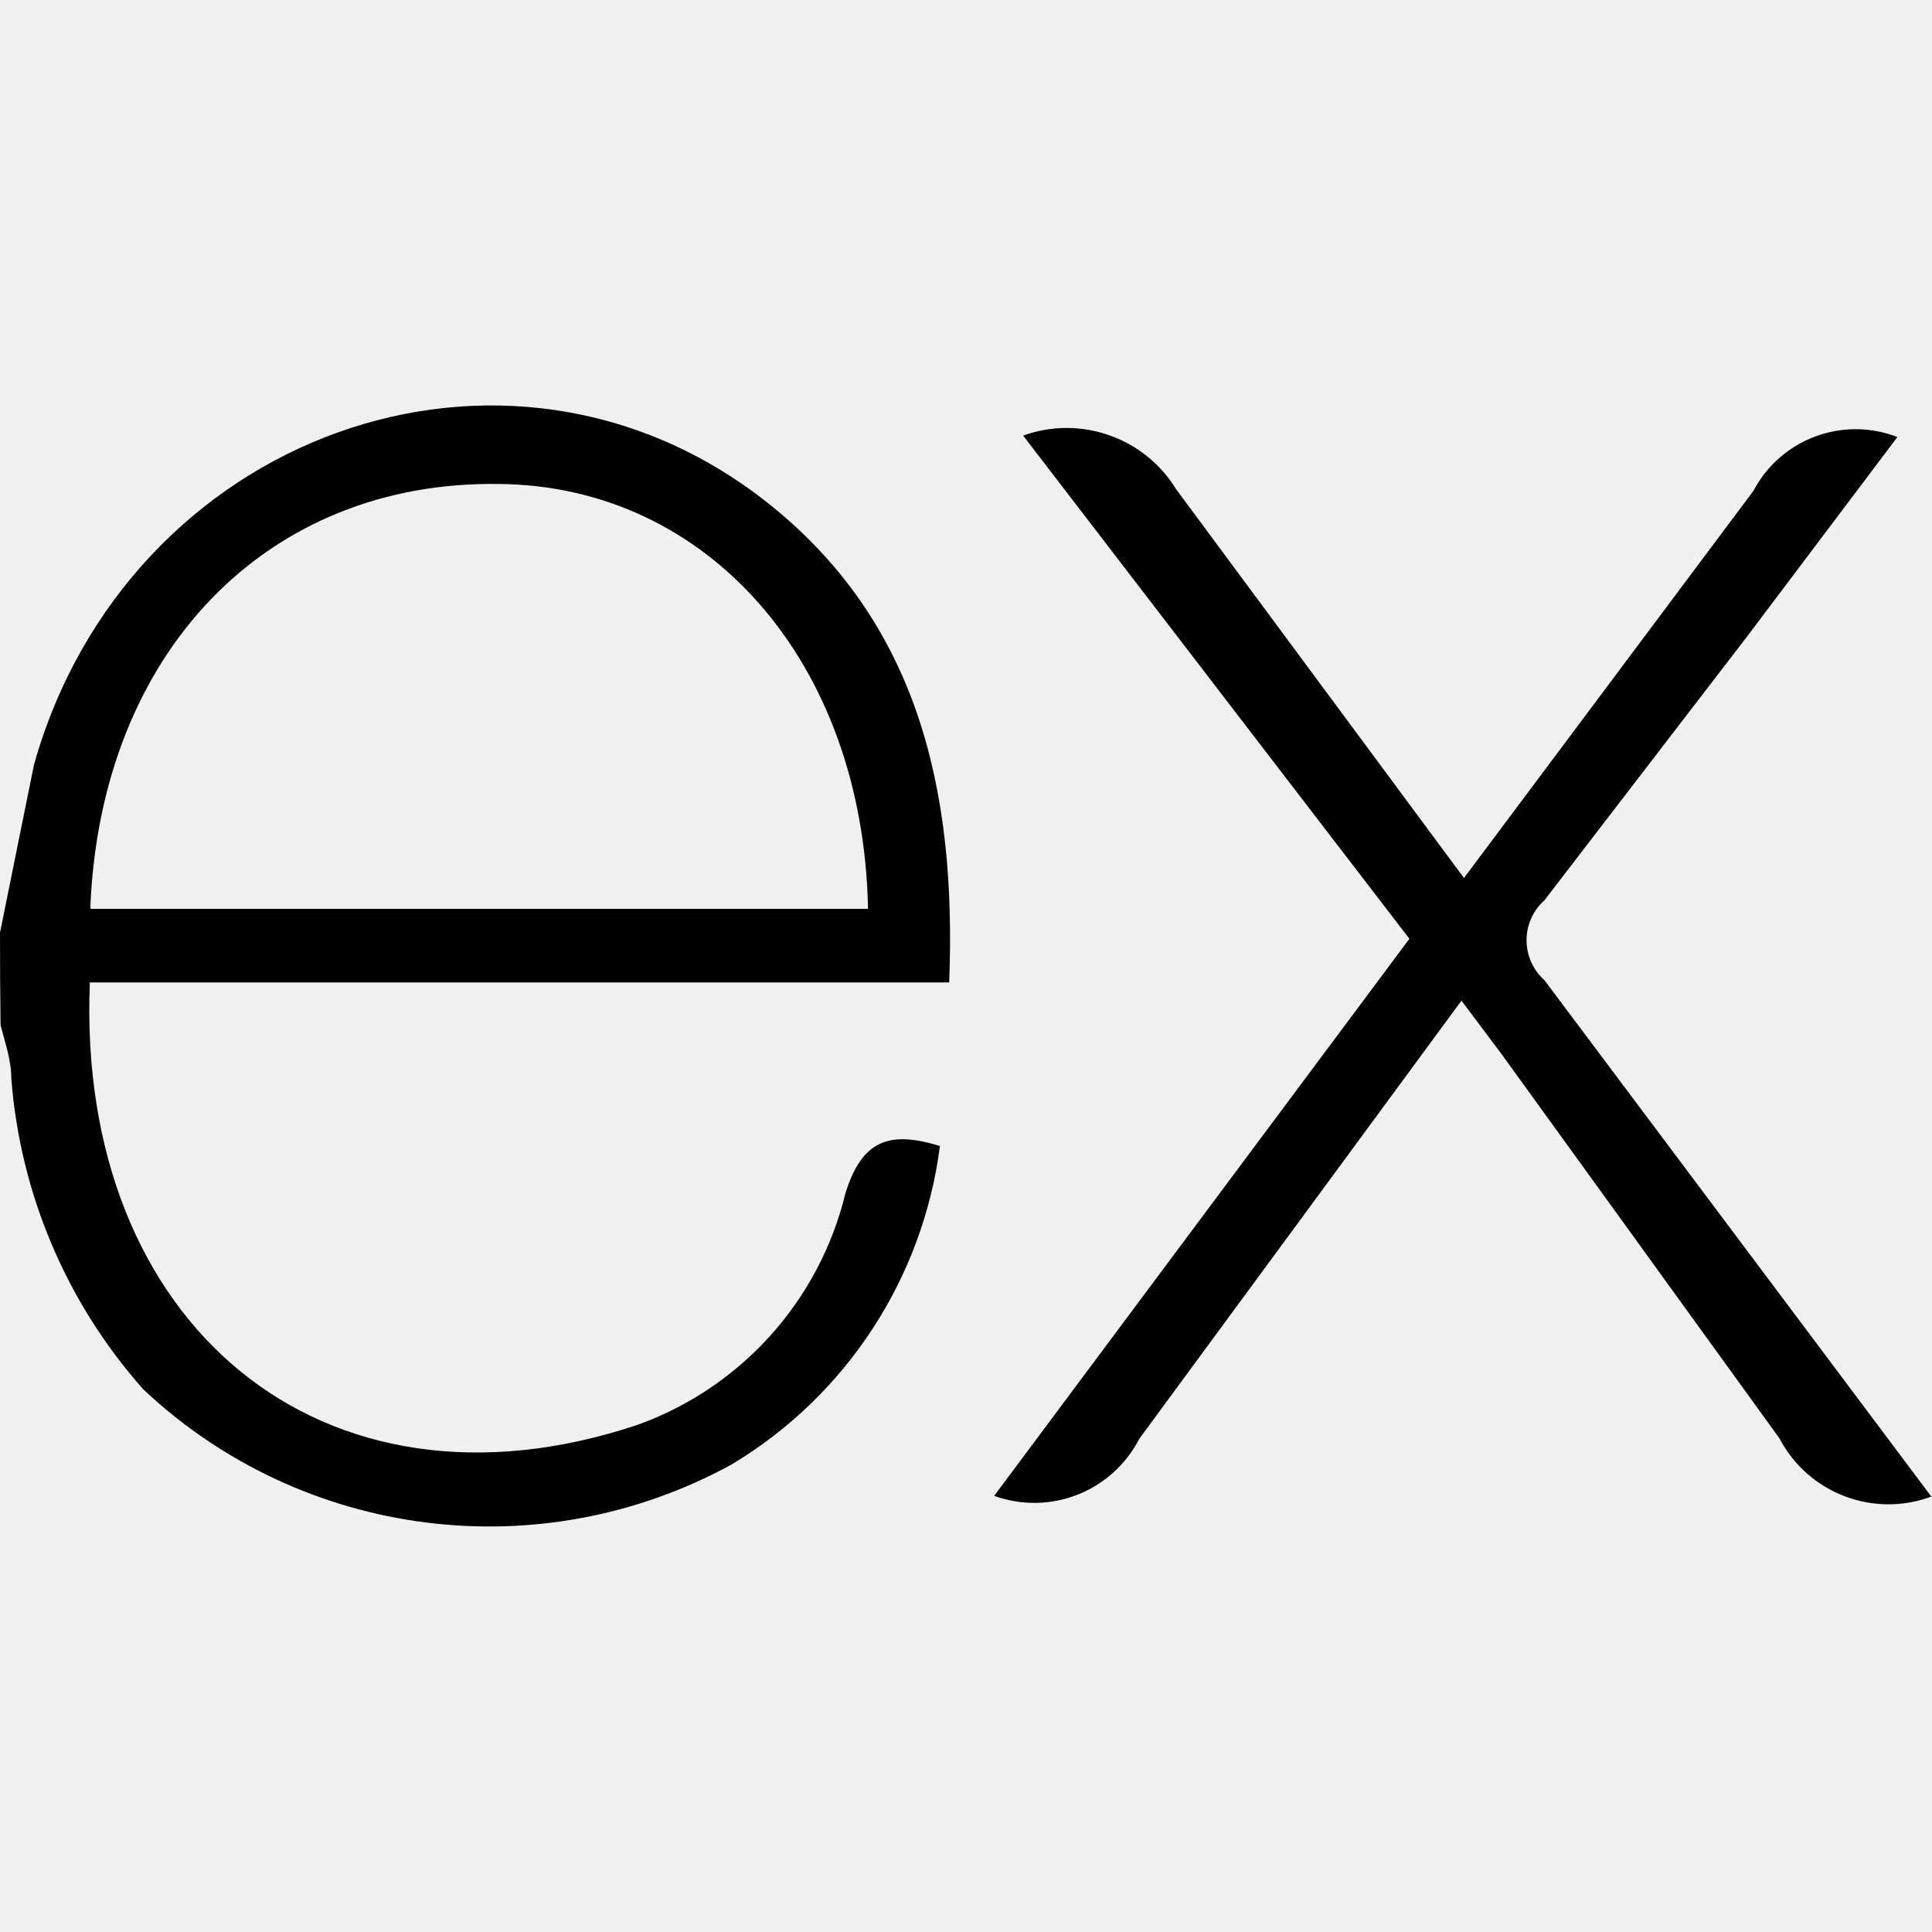
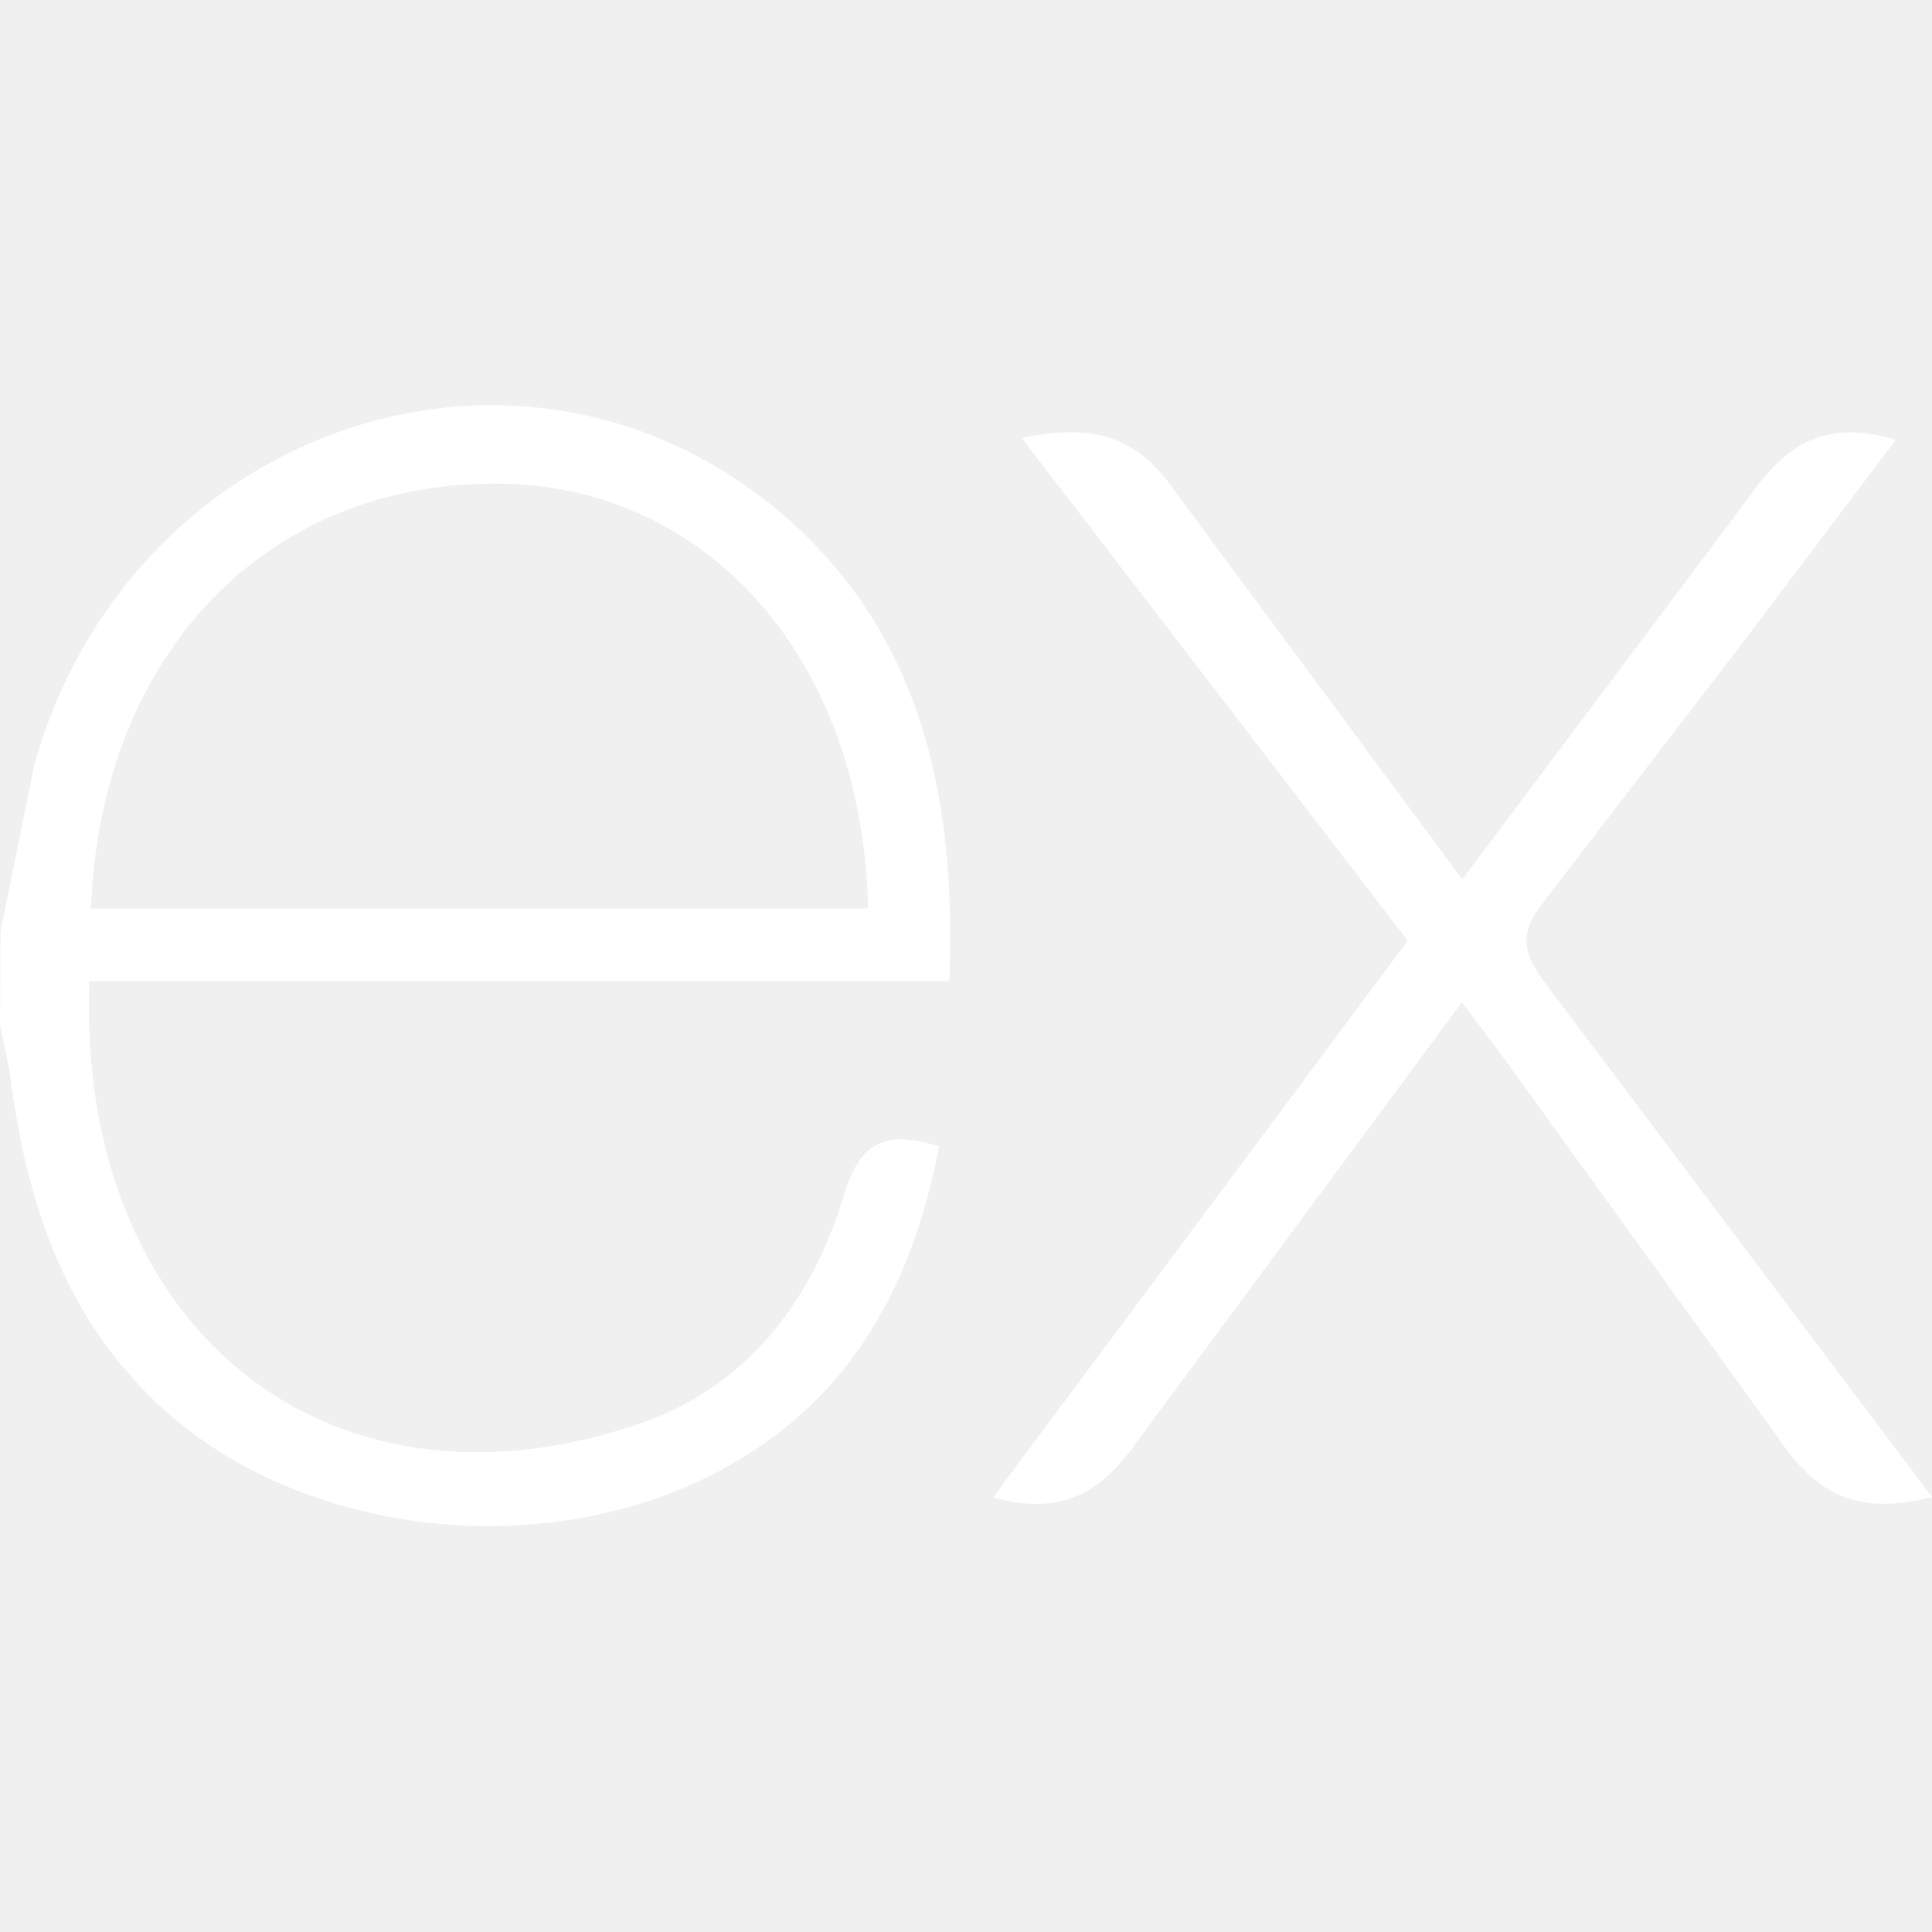
- <svg xmlns="http://www.w3.org/2000/svg" fill="#000000" width="800px" height="800px" viewBox="0 0 24 24" role="img">
-   <path d="M24 18.588a1.529 1.529 0 0 1-1.895-.72l-3.45-4.771-.5-.667-4.003 5.444a1.466 1.466 0 0 1-1.802.708l5.158-6.92-4.798-6.251a1.595 1.595 0 0 1 1.9.666l3.576 4.83 3.596-4.81a1.435 1.435 0 0 1 1.788-.668L21.708 7.9l-2.522 3.283a.666.666 0 0 0 0 .994l4.804 6.412zM.002 11.576l.42-2.075c1.154-4.103 5.858-5.81 9.094-3.27 1.895 1.489 2.368 3.597 2.275 5.973H1.116C.943 16.447 4.005 19.009 7.92 17.7a4.078 4.078 0 0 0 2.582-2.876c.207-.666.548-.78 1.174-.588a5.417 5.417 0 0 1-2.589 3.957 6.272 6.272 0 0 1-7.306-.933 6.575 6.575 0 0 1-1.64-3.858c0-.235-.08-.455-.134-.666A88.33 88.33 0 0 1 0 11.577zm1.127-.286h9.654c-.06-3.076-2.001-5.258-4.59-5.278-2.882-.04-4.944 2.094-5.071 5.264z" />
+ <svg xmlns="http://www.w3.org/2000/svg" viewBox="0 0 32 32" width="64" height="64">
+   <path d="M32 24.795c-1.164.296-1.884.013-2.53-.957l-4.594-6.356-.664-.88-5.365 7.257c-.613.873-1.256 1.253-2.4.944l6.87-9.222-6.396-8.33c1.1-.214 1.86-.105 2.535.88l4.765 6.435 4.8-6.4c.615-.873 1.276-1.205 2.38-.883l-2.48 3.288-3.36 4.375c-.4.5-.345.842.023 1.325L32 24.795zM.008 15.427l.562-2.764C2.1 7.193 8.37 4.92 12.694 8.3c2.527 1.988 3.155 4.8 3.03 7.95H1.48c-.214 5.67 3.867 9.092 9.07 7.346 1.825-.613 2.9-2.042 3.438-3.83.273-.896.725-1.036 1.567-.78-.43 2.236-1.4 4.104-3.45 5.273-3.063 1.75-7.435 1.184-9.735-1.248C1 21.6.434 19.812.18 17.9c-.04-.316-.12-.617-.18-.92q.008-.776.008-1.552zm1.498-.38h12.872c-.084-4.1-2.637-7.012-6.126-7.037-3.83-.03-6.58 2.813-6.746 7.037z" fill="#FFFFFF" />
</svg>
